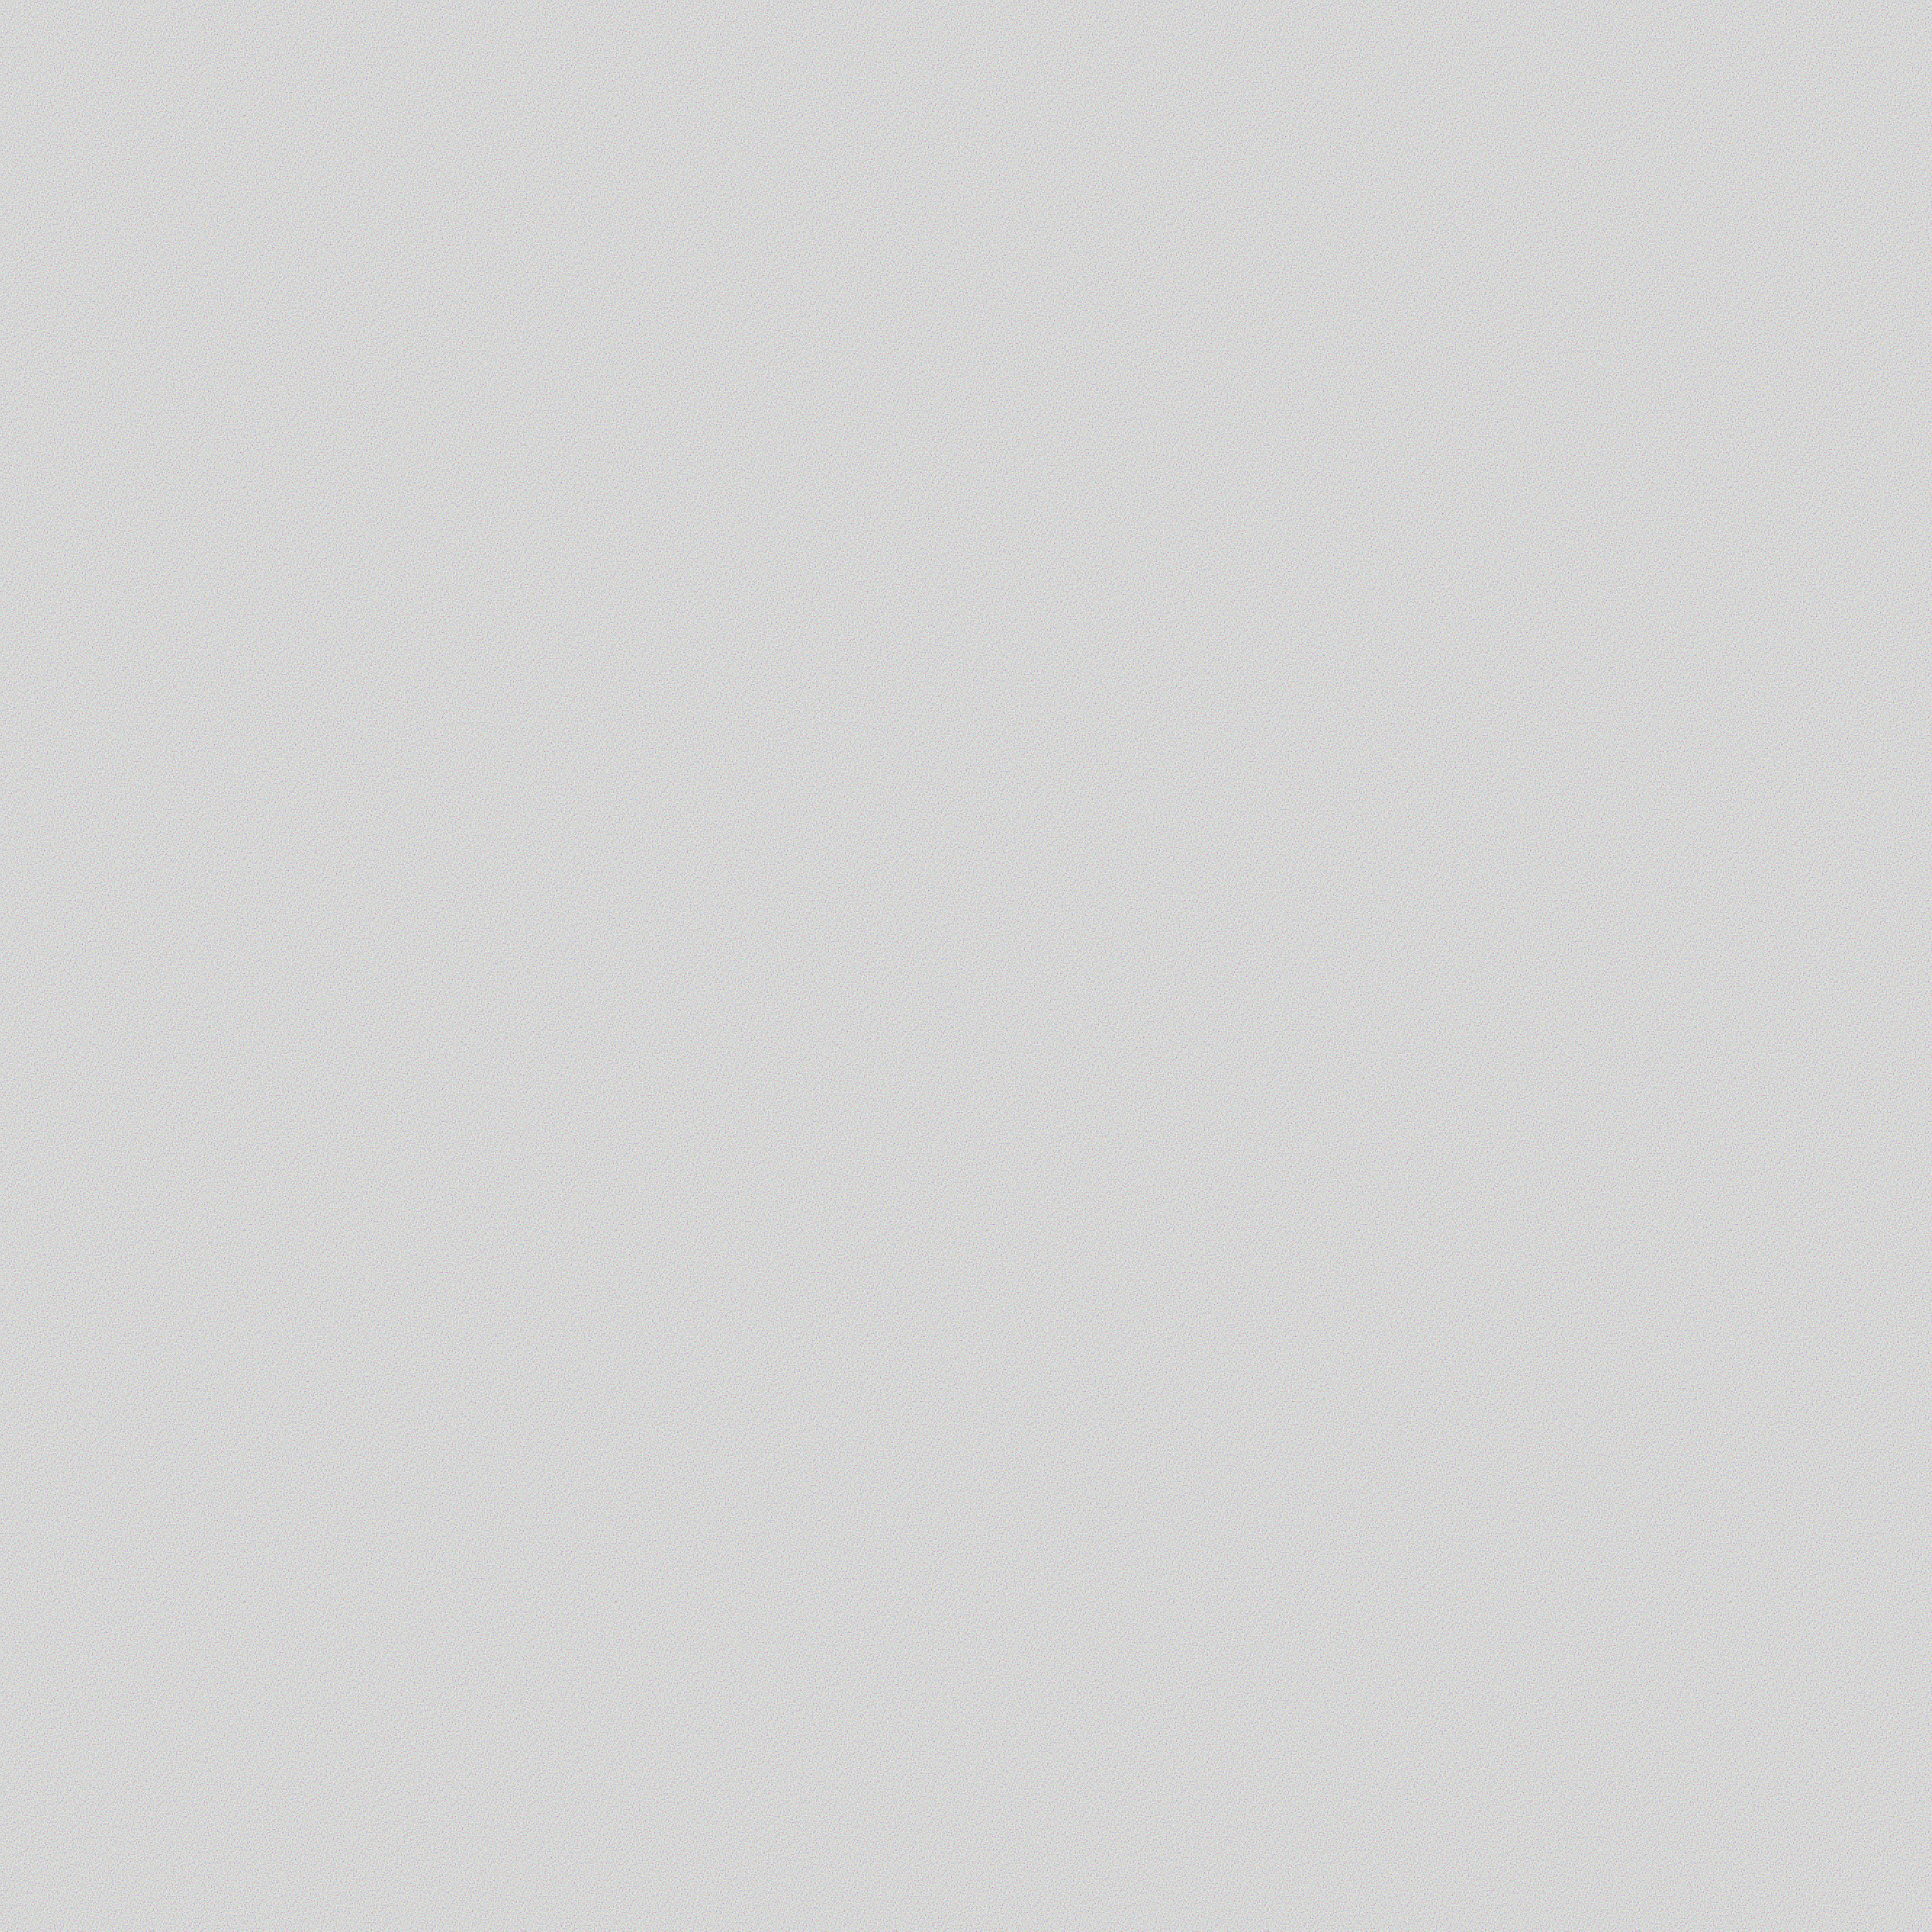
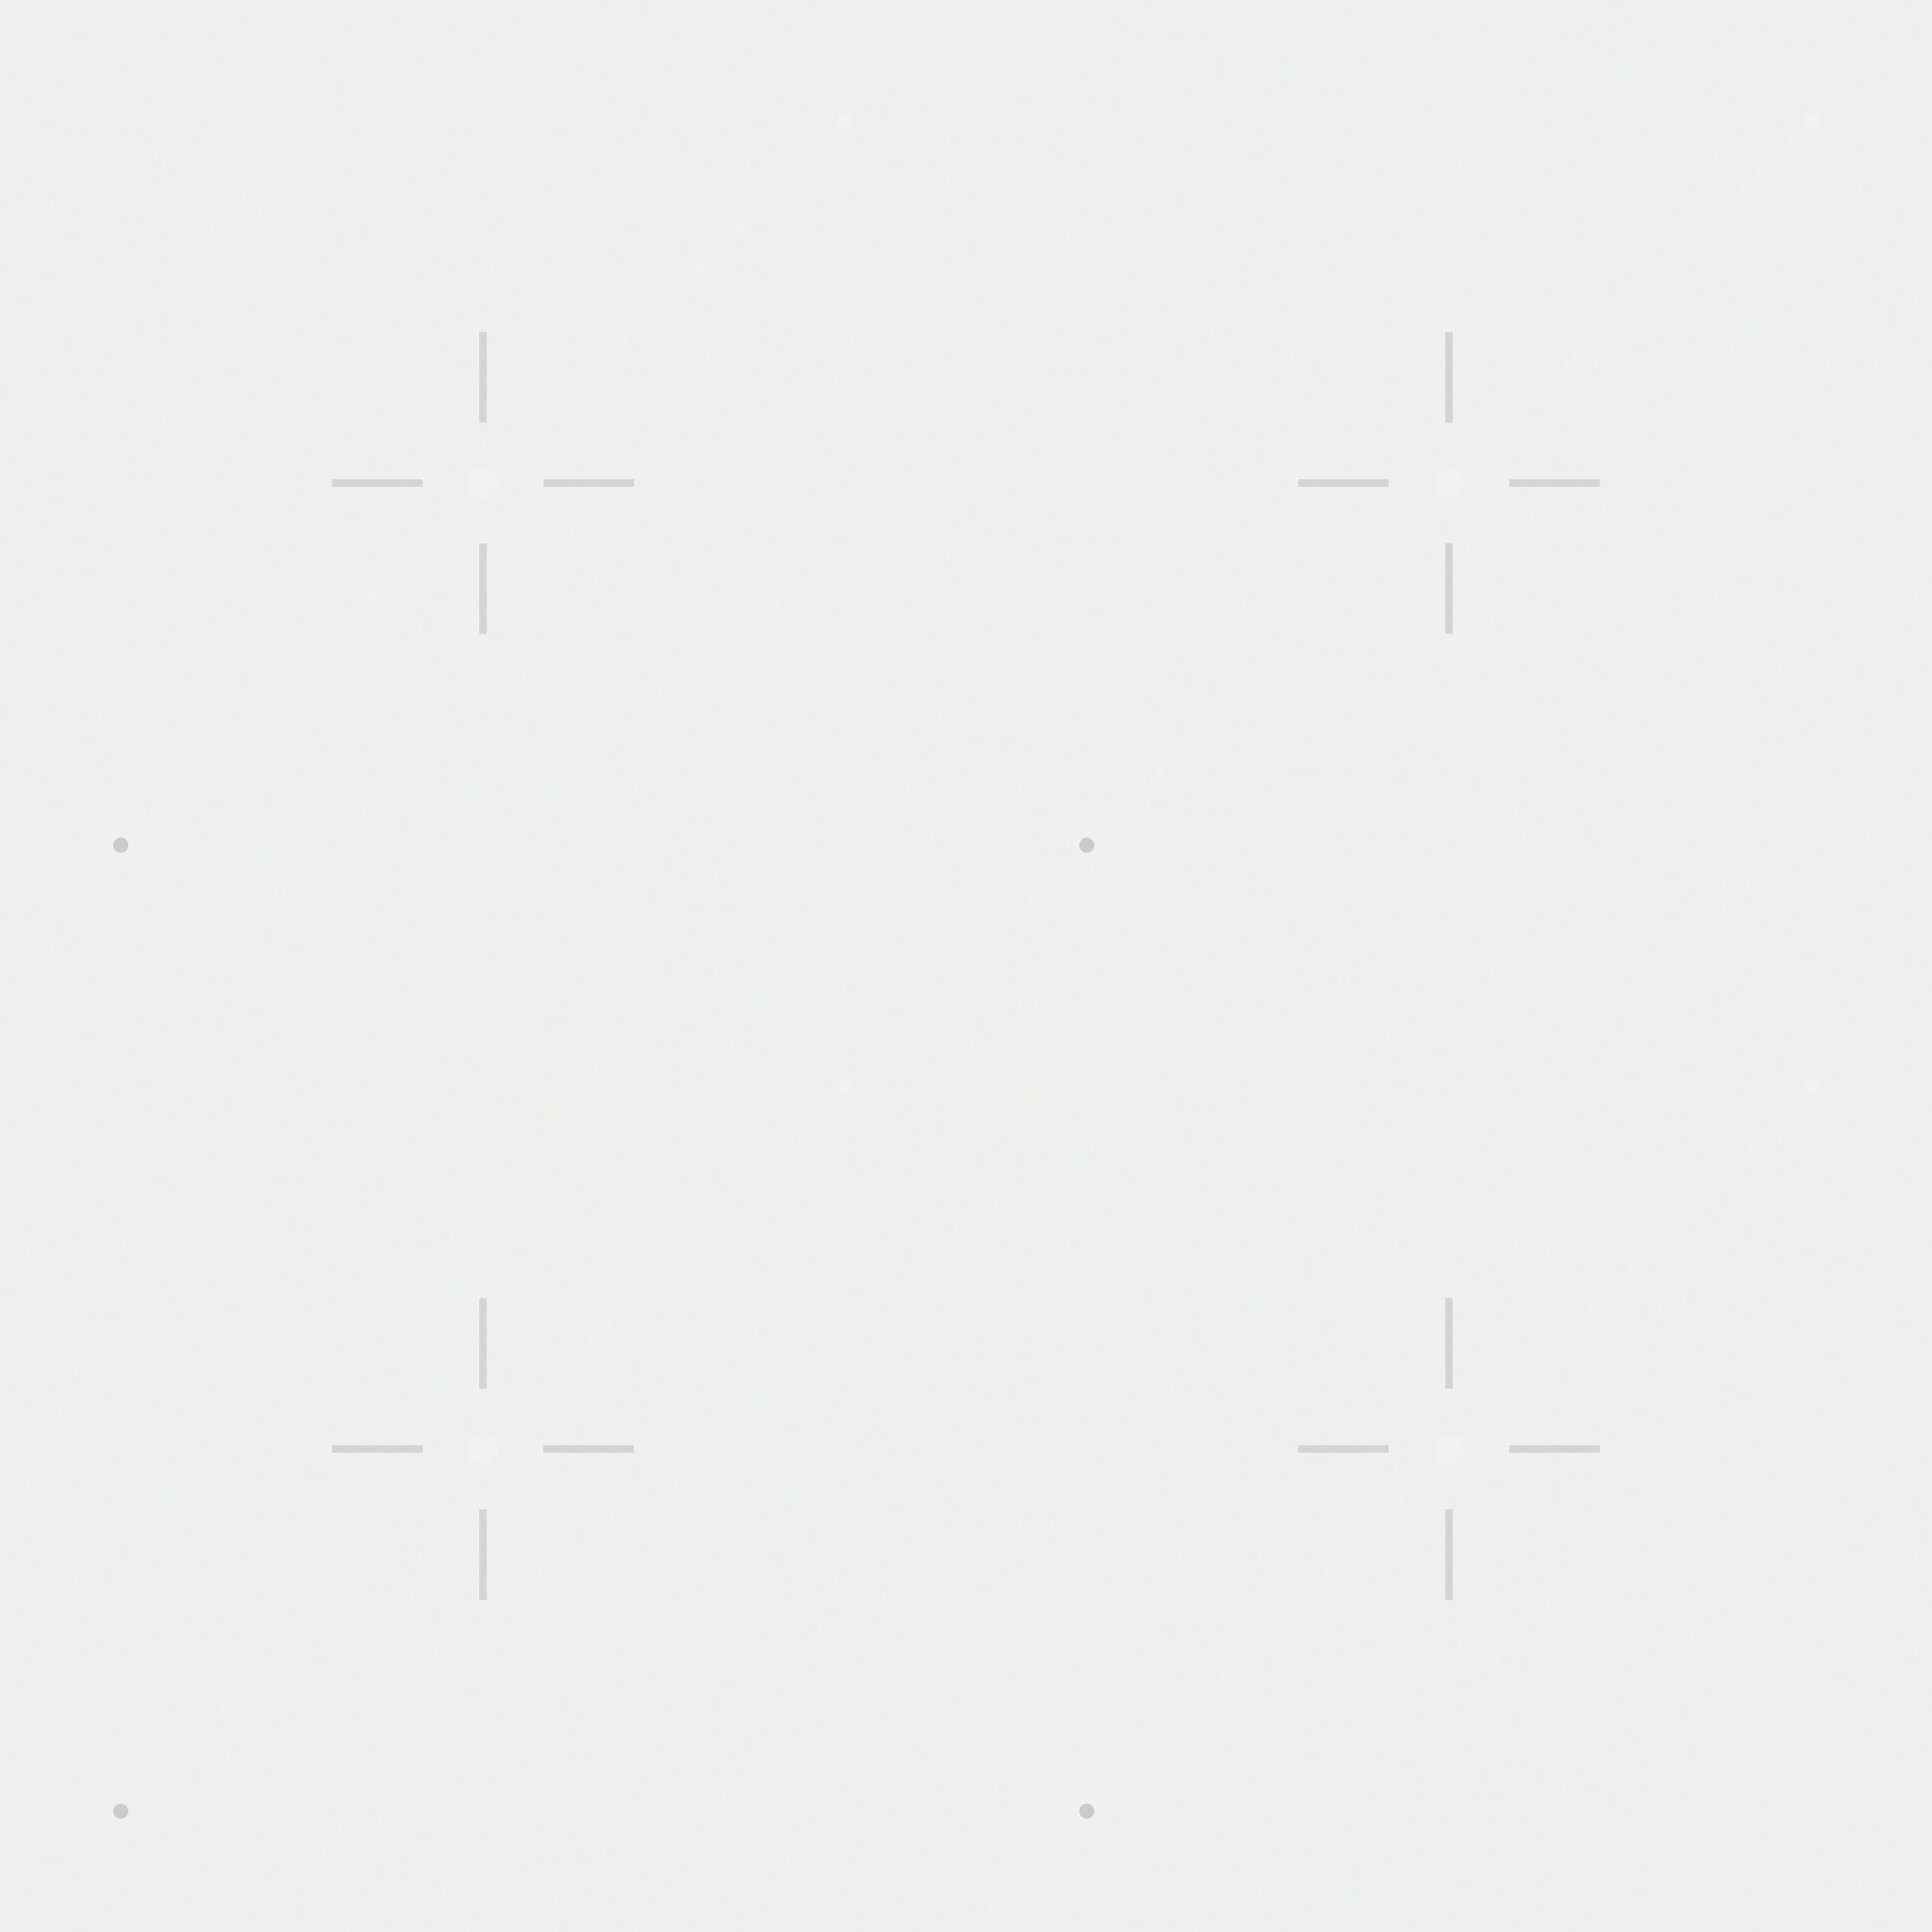
- <svg xmlns="http://www.w3.org/2000/svg" viewBox="0 0 2048 2048">
-   <filter id="noiseFilter">
-     <feTurbulence type="fractalNoise" baseFrequency="0.65" numOctaves="3" stitchTiles="stitch" />
-   </filter>
-   <rect width="100%" height="100%" filter="url(#noiseFilter)" />
+ <svg xmlns="http://www.w3.org/2000/svg" viewBox="0 0 256 256">
+   <defs>
+     <pattern id="laser-grid" width="128" height="128" patternUnits="userSpaceOnUse">
+       <path d="M-32 32 32-32M0 128 128 0M96 160 160 96" fill="none" stroke="#fff" stroke-width="1" opacity=".08" />
+       <path d="M64 44v12m0 16v12M44 64h12m16 0h12" fill="none" stroke="#000" stroke-width="1" opacity=".12" />
+       <circle cx="64" cy="64" r="2" fill="#fff" opacity=".14" />
+       <circle cx="16" cy="112" r="1" fill="#000" opacity=".16" />
+       <circle cx="112" cy="16" r="1" fill="#fff" opacity=".12" />
+     </pattern>
+     <filter id="grain" x="0" y="0" width="100%" height="100%">
+       <feTurbulence type="fractalNoise" baseFrequency=".72" numOctaves="2" seed="23" stitchTiles="stitch" />
+       <feColorMatrix values="1 0 0 0 0 0 1 0 0 0 0 0 1 0 0 0 0 0 .08 0" />
+     </filter>
+   </defs>
+   <rect width="256" height="256" fill="url(#laser-grid)" />
+   <rect width="256" height="256" filter="url(#grain)" opacity=".28" />
</svg>
